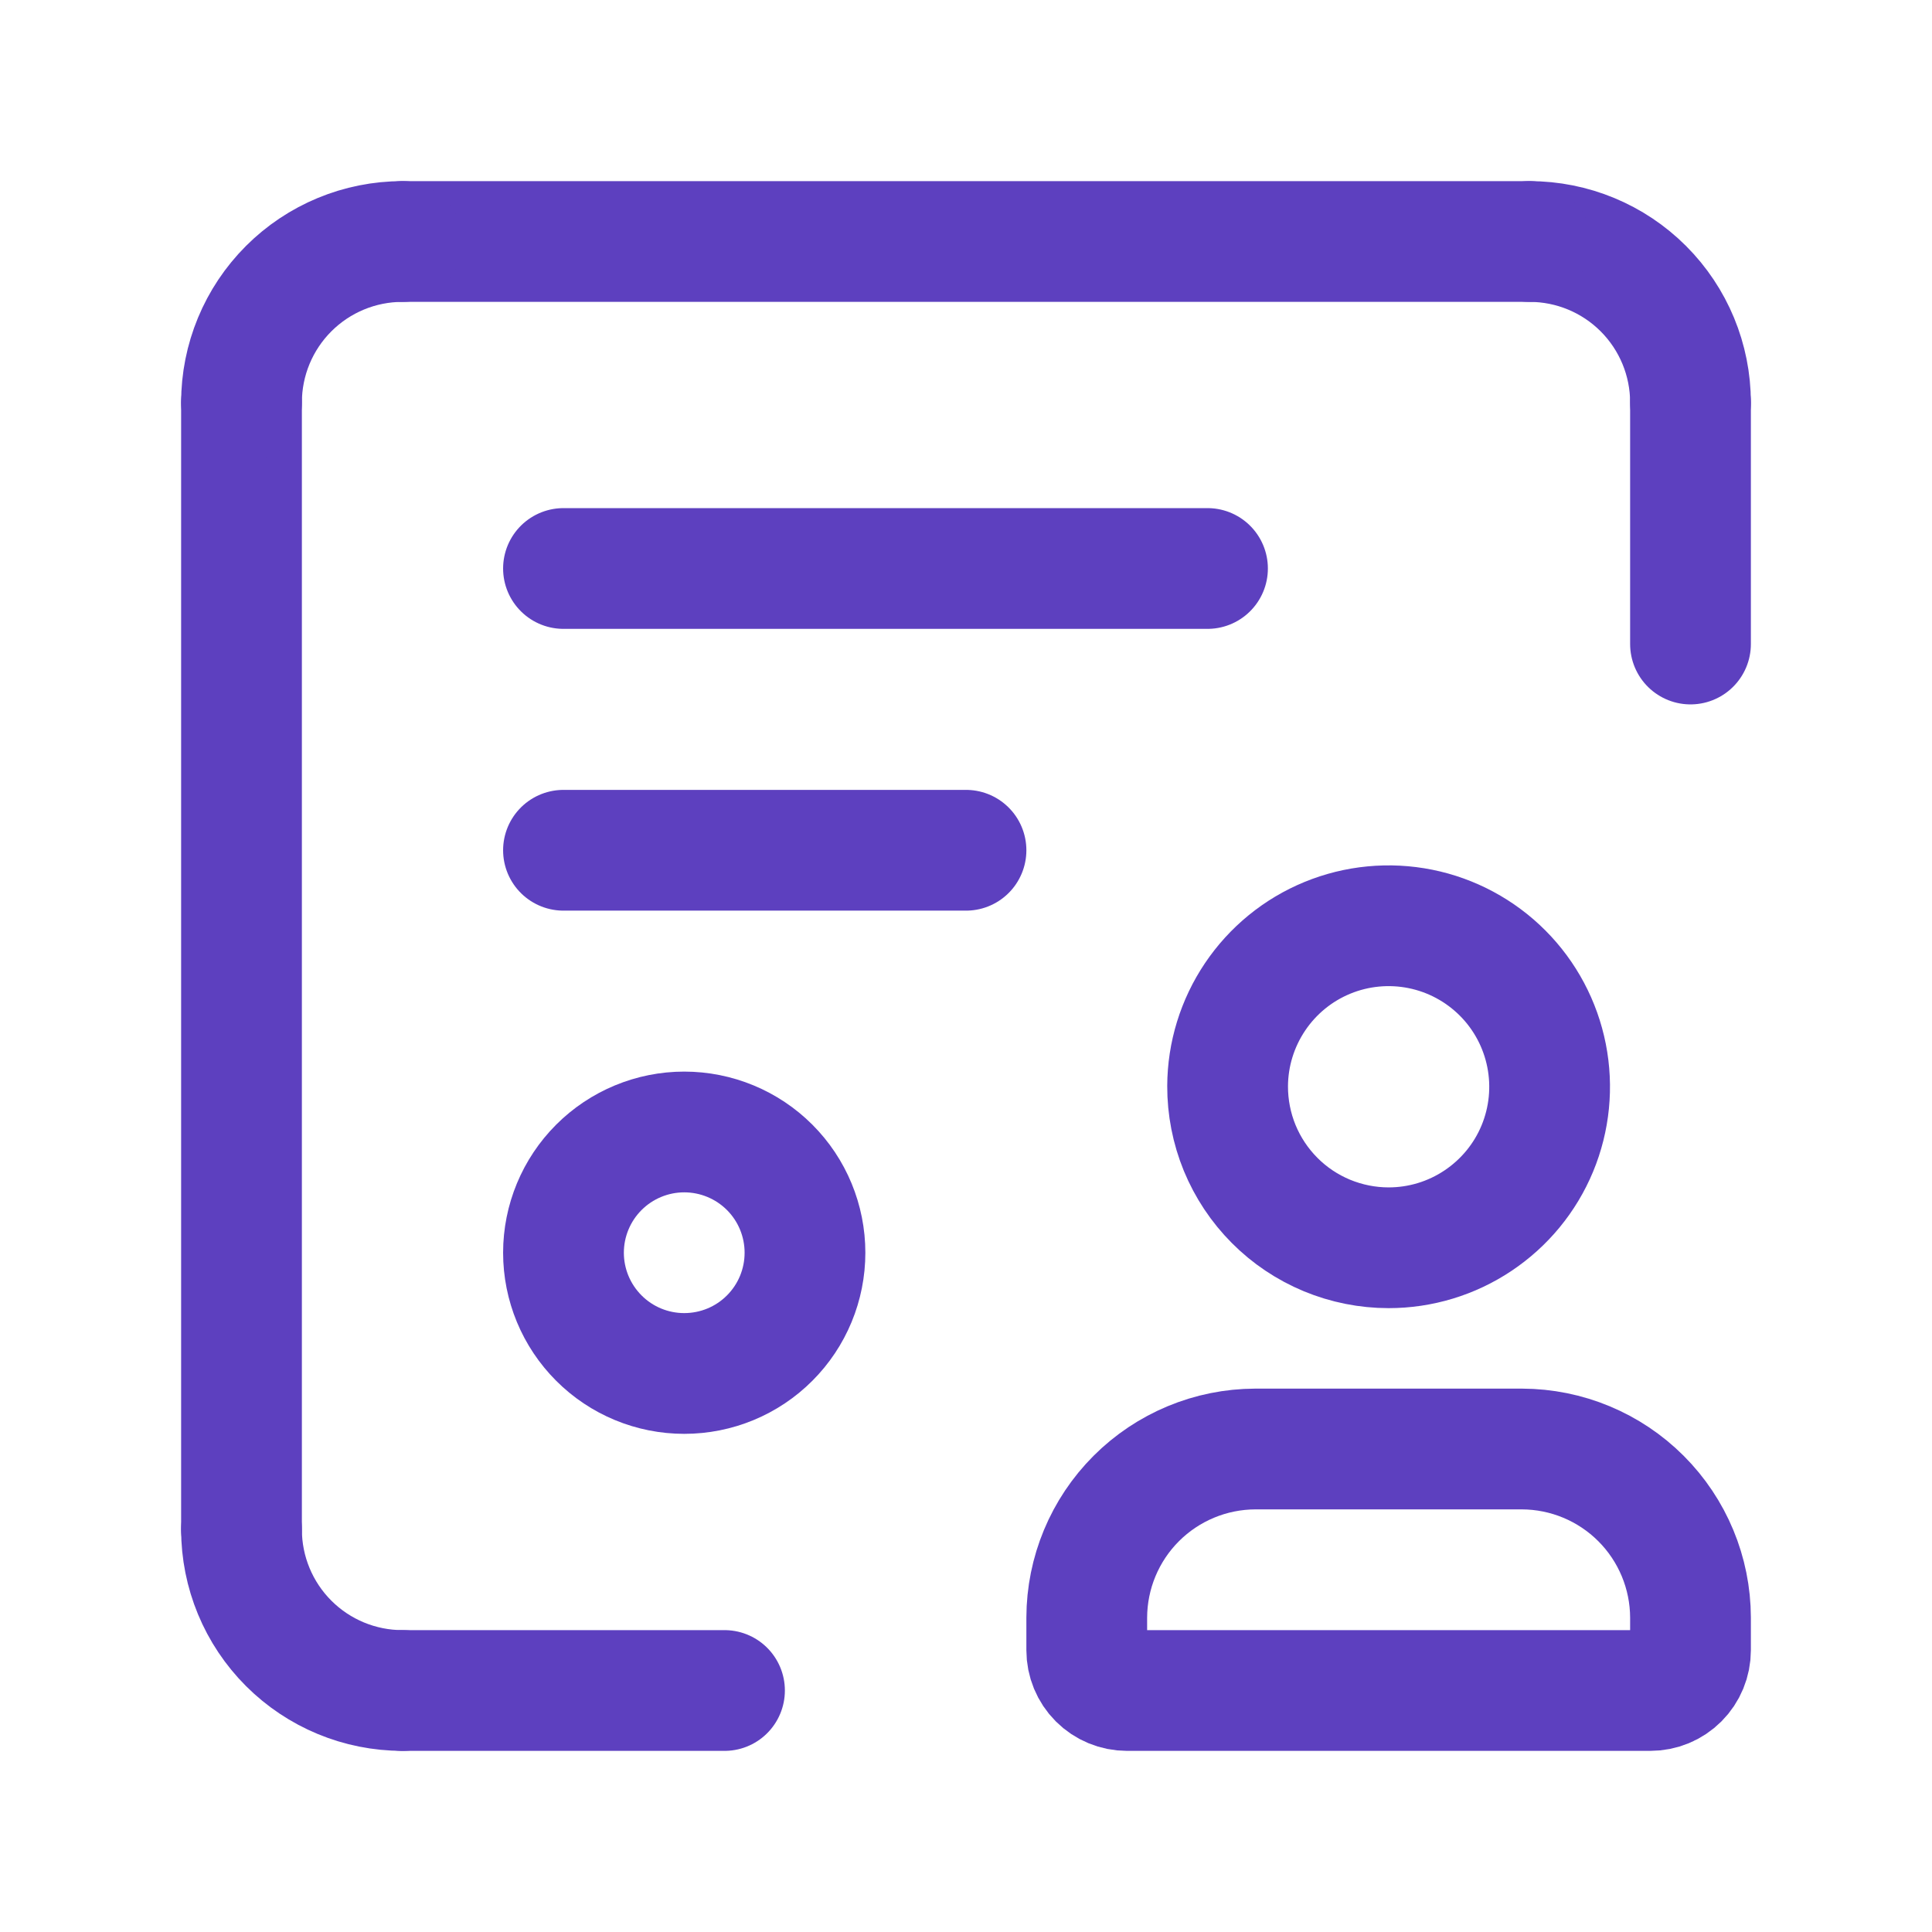
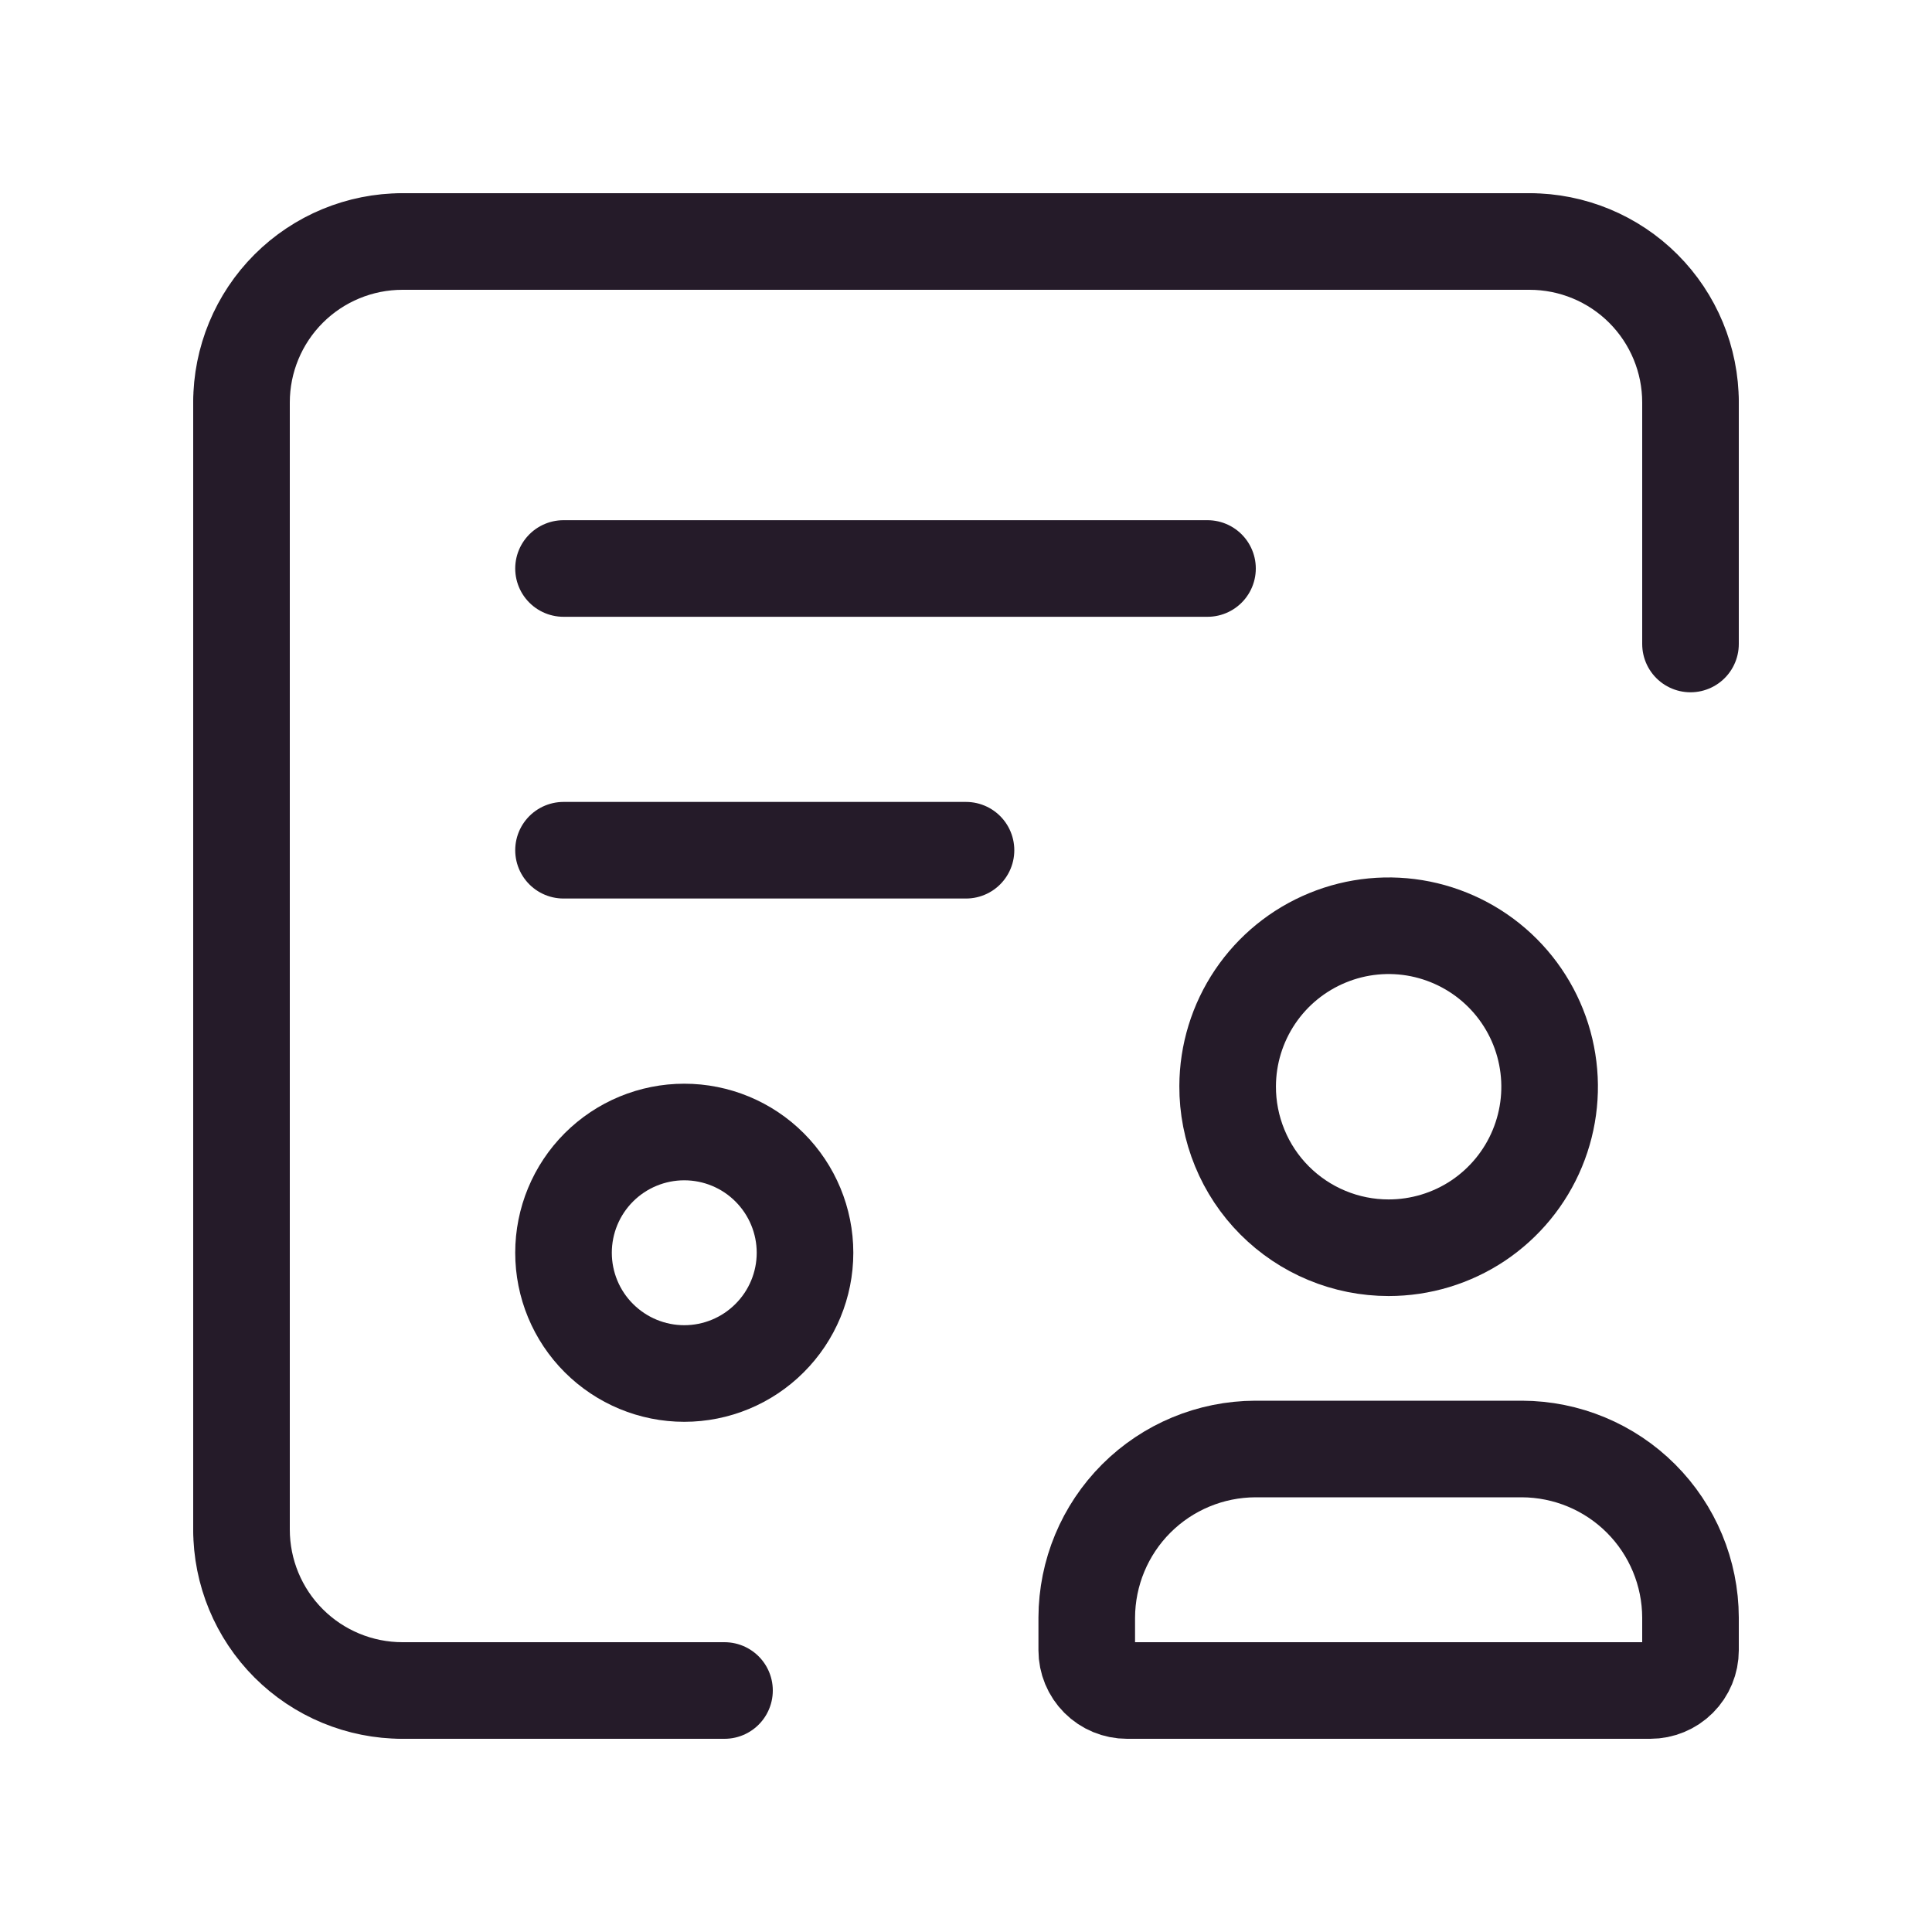
- <svg xmlns="http://www.w3.org/2000/svg" width="32" height="32" viewBox="0 0 32 32" fill="none">
-   <path d="M4 25.333C4 26.041 4.281 26.719 4.781 27.219C5.281 27.719 5.959 28 6.667 28" stroke="#5D40BF" stroke-width="2" stroke-linecap="round" stroke-linejoin="round" />
-   <path d="M4 6.667V25.333" stroke="#5D40BF" stroke-width="2" stroke-linecap="round" stroke-linejoin="round" />
-   <path d="M12 28H6.667" stroke="#5D40BF" stroke-width="2" stroke-linecap="round" stroke-linejoin="round" />
-   <path d="M28 6.667C28 5.959 27.719 5.281 27.219 4.781C26.719 4.281 26.041 4 25.333 4" stroke="#5D40BF" stroke-width="2" stroke-linecap="round" stroke-linejoin="round" />
-   <path d="M28 10.667V6.667" stroke="#5D40BF" stroke-width="2" stroke-linecap="round" stroke-linejoin="round" />
-   <path d="M6.667 4H25.333" stroke="#5D40BF" stroke-width="2" stroke-linecap="round" stroke-linejoin="round" />
-   <path d="M4 6.667C4 5.959 4.281 5.281 4.781 4.781C5.281 4.281 5.959 4 6.667 4" stroke="#5D40BF" stroke-width="2" stroke-linecap="round" stroke-linejoin="round" />
-   <path d="M11.333 22.749C10.803 22.749 10.294 22.539 9.919 22.163C9.544 21.788 9.333 21.28 9.333 20.749V20.749C9.333 20.219 9.544 19.71 9.919 19.335C10.294 18.96 10.803 18.749 11.333 18.749V18.749C11.864 18.749 12.373 18.96 12.748 19.335C13.123 19.71 13.333 20.219 13.333 20.749V20.749C13.333 21.28 13.123 21.788 12.748 22.163C12.373 22.539 11.864 22.749 11.333 22.749V22.749Z" stroke="#5D40BF" stroke-width="2" stroke-linecap="round" stroke-linejoin="round" />
-   <path d="M9.333 9.416H20" stroke="#5D40BF" stroke-width="2" stroke-linecap="round" stroke-linejoin="round" />
-   <path d="M9.333 14.083H16" stroke="#5D40BF" stroke-width="2" stroke-linecap="round" stroke-linejoin="round" />
-   <path d="M18 27.333V26.792C18.002 26.052 18.297 25.343 18.82 24.82C19.343 24.297 20.052 24.002 20.792 24H25.208C25.948 24.002 26.657 24.297 27.18 24.82C27.703 25.343 27.998 26.052 28 26.792V27.333C28 27.51 27.93 27.68 27.805 27.805C27.68 27.93 27.51 28 27.333 28H18.667C18.49 28 18.32 27.93 18.195 27.805C18.07 27.68 18 27.51 18 27.333Z" stroke="#5D40BF" stroke-width="2" stroke-linecap="round" stroke-linejoin="round" />
-   <path d="M20.333 17.989C20.335 17.462 20.494 16.948 20.788 16.511C21.082 16.074 21.499 15.733 21.987 15.533C22.474 15.333 23.01 15.282 23.527 15.386C24.043 15.49 24.517 15.745 24.889 16.118C25.261 16.491 25.514 16.967 25.616 17.484C25.718 18.001 25.665 18.536 25.463 19.023C25.261 19.51 24.919 19.925 24.48 20.218C24.042 20.511 23.527 20.667 23 20.667C22.649 20.667 22.301 20.597 21.977 20.463C21.653 20.328 21.358 20.131 21.111 19.882C20.863 19.633 20.667 19.338 20.533 19.013C20.4 18.688 20.332 18.34 20.333 17.989V17.989Z" stroke="#5D40BF" stroke-width="2" stroke-linecap="round" stroke-linejoin="round" />
+ <svg xmlns="http://www.w3.org/2000/svg" width="40" height="40" viewBox="0 0 40 40" fill="none">
+   <path d="M5 31.667C5 32.551 5.351 33.399 5.976 34.024C6.601 34.649 7.449 35 8.333 35" stroke="#251B29" stroke-width="2" stroke-linecap="round" stroke-linejoin="round" />
+   <path d="M5 8.333V31.667" stroke="#251B29" stroke-width="2" stroke-linecap="round" stroke-linejoin="round" />
+   <path d="M15 35H8.333" stroke="#251B29" stroke-width="2" stroke-linecap="round" stroke-linejoin="round" />
+   <path d="M35 8.333C35 7.449 34.649 6.601 34.024 5.976C33.399 5.351 32.551 5 31.667 5" stroke="#251B29" stroke-width="2" stroke-linecap="round" stroke-linejoin="round" />
+   <path d="M35 13.333V8.333" stroke="#251B29" stroke-width="2" stroke-linecap="round" stroke-linejoin="round" />
+   <path d="M8.333 5H31.667" stroke="#251B29" stroke-width="2" stroke-linecap="round" stroke-linejoin="round" />
+   <path d="M5 8.333C5 7.449 5.351 6.601 5.976 5.976C6.601 5.351 7.449 5 8.333 5" stroke="#251B29" stroke-width="2" stroke-linecap="round" stroke-linejoin="round" />
+   <path d="M14.167 28.437C13.504 28.437 12.868 28.173 12.399 27.704C11.93 27.236 11.667 26.6 11.667 25.937V25.937C11.667 25.274 11.93 24.638 12.399 24.169C12.868 23.7 13.504 23.437 14.167 23.437V23.437C14.83 23.437 15.466 23.7 15.934 24.169C16.403 24.638 16.667 25.274 16.667 25.937V25.937C16.667 26.6 16.403 27.236 15.934 27.704C15.466 28.173 14.83 28.437 14.167 28.437V28.437Z" stroke="#251B29" stroke-width="2" stroke-linecap="round" stroke-linejoin="round" />
+   <path d="M11.667 11.77H25" stroke="#251B29" stroke-width="2" stroke-linecap="round" stroke-linejoin="round" />
+   <path d="M11.667 17.603H20" stroke="#251B29" stroke-width="2" stroke-linecap="round" stroke-linejoin="round" />
+   <path d="M22.5 34.167V33.49C22.503 32.565 22.871 31.679 23.525 31.025C24.179 30.371 25.065 30.003 25.99 30H31.51C32.435 30.003 33.321 30.371 33.975 31.025C34.629 31.679 34.997 32.565 35 33.49V34.167C35 34.388 34.912 34.6 34.756 34.756C34.6 34.912 34.388 35 34.167 35H23.333C23.112 35 22.9 34.912 22.744 34.756C22.588 34.6 22.5 34.388 22.5 34.167Z" stroke="#251B29" stroke-width="2" stroke-linecap="round" stroke-linejoin="round" />
+   <path d="M25.417 22.487C25.419 21.828 25.617 21.185 25.985 20.638C26.353 20.092 26.874 19.667 27.484 19.417C28.093 19.166 28.763 19.102 29.408 19.232C30.054 19.363 30.647 19.681 31.112 20.148C31.576 20.614 31.893 21.208 32.02 21.855C32.148 22.501 32.081 23.17 31.828 23.779C31.576 24.387 31.148 24.907 30.601 25.273C30.053 25.638 29.409 25.833 28.75 25.833C28.311 25.833 27.877 25.747 27.471 25.578C27.066 25.41 26.698 25.163 26.388 24.852C26.078 24.541 25.833 24.172 25.667 23.766C25.5 23.36 25.415 22.925 25.417 22.487V22.487Z" stroke="#251B29" stroke-width="2" stroke-linecap="round" stroke-linejoin="round" />
</svg>
